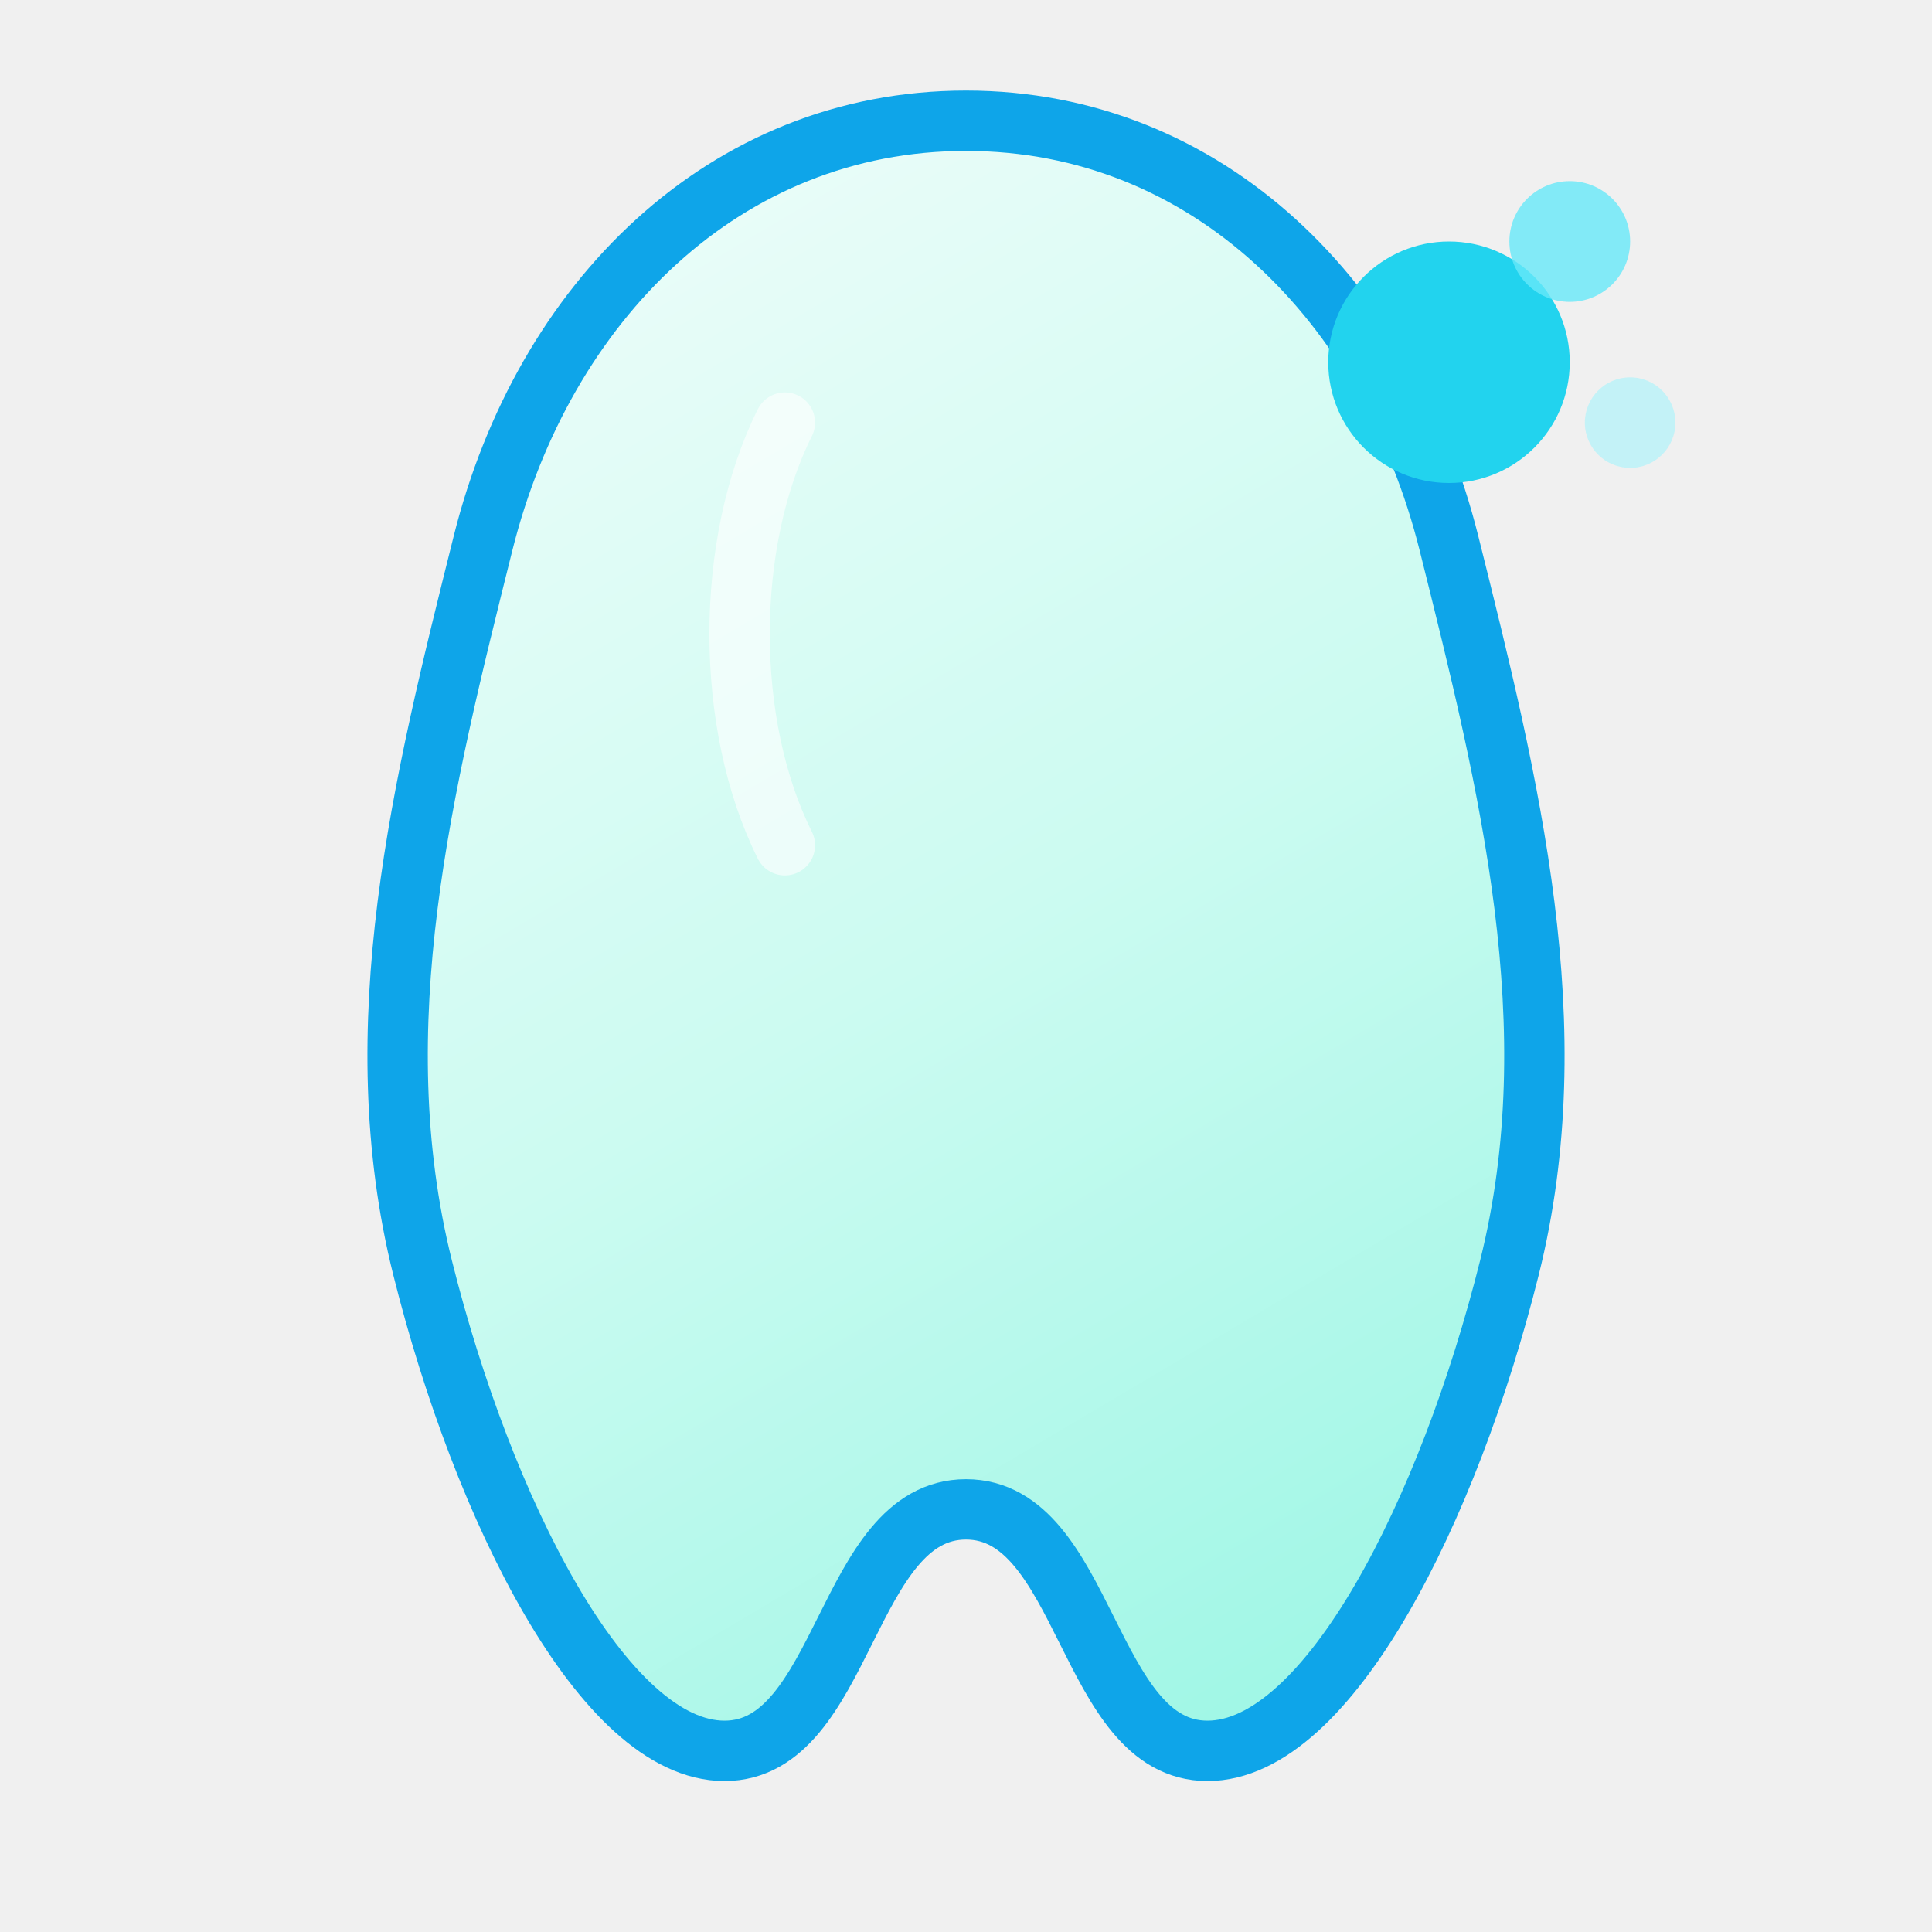
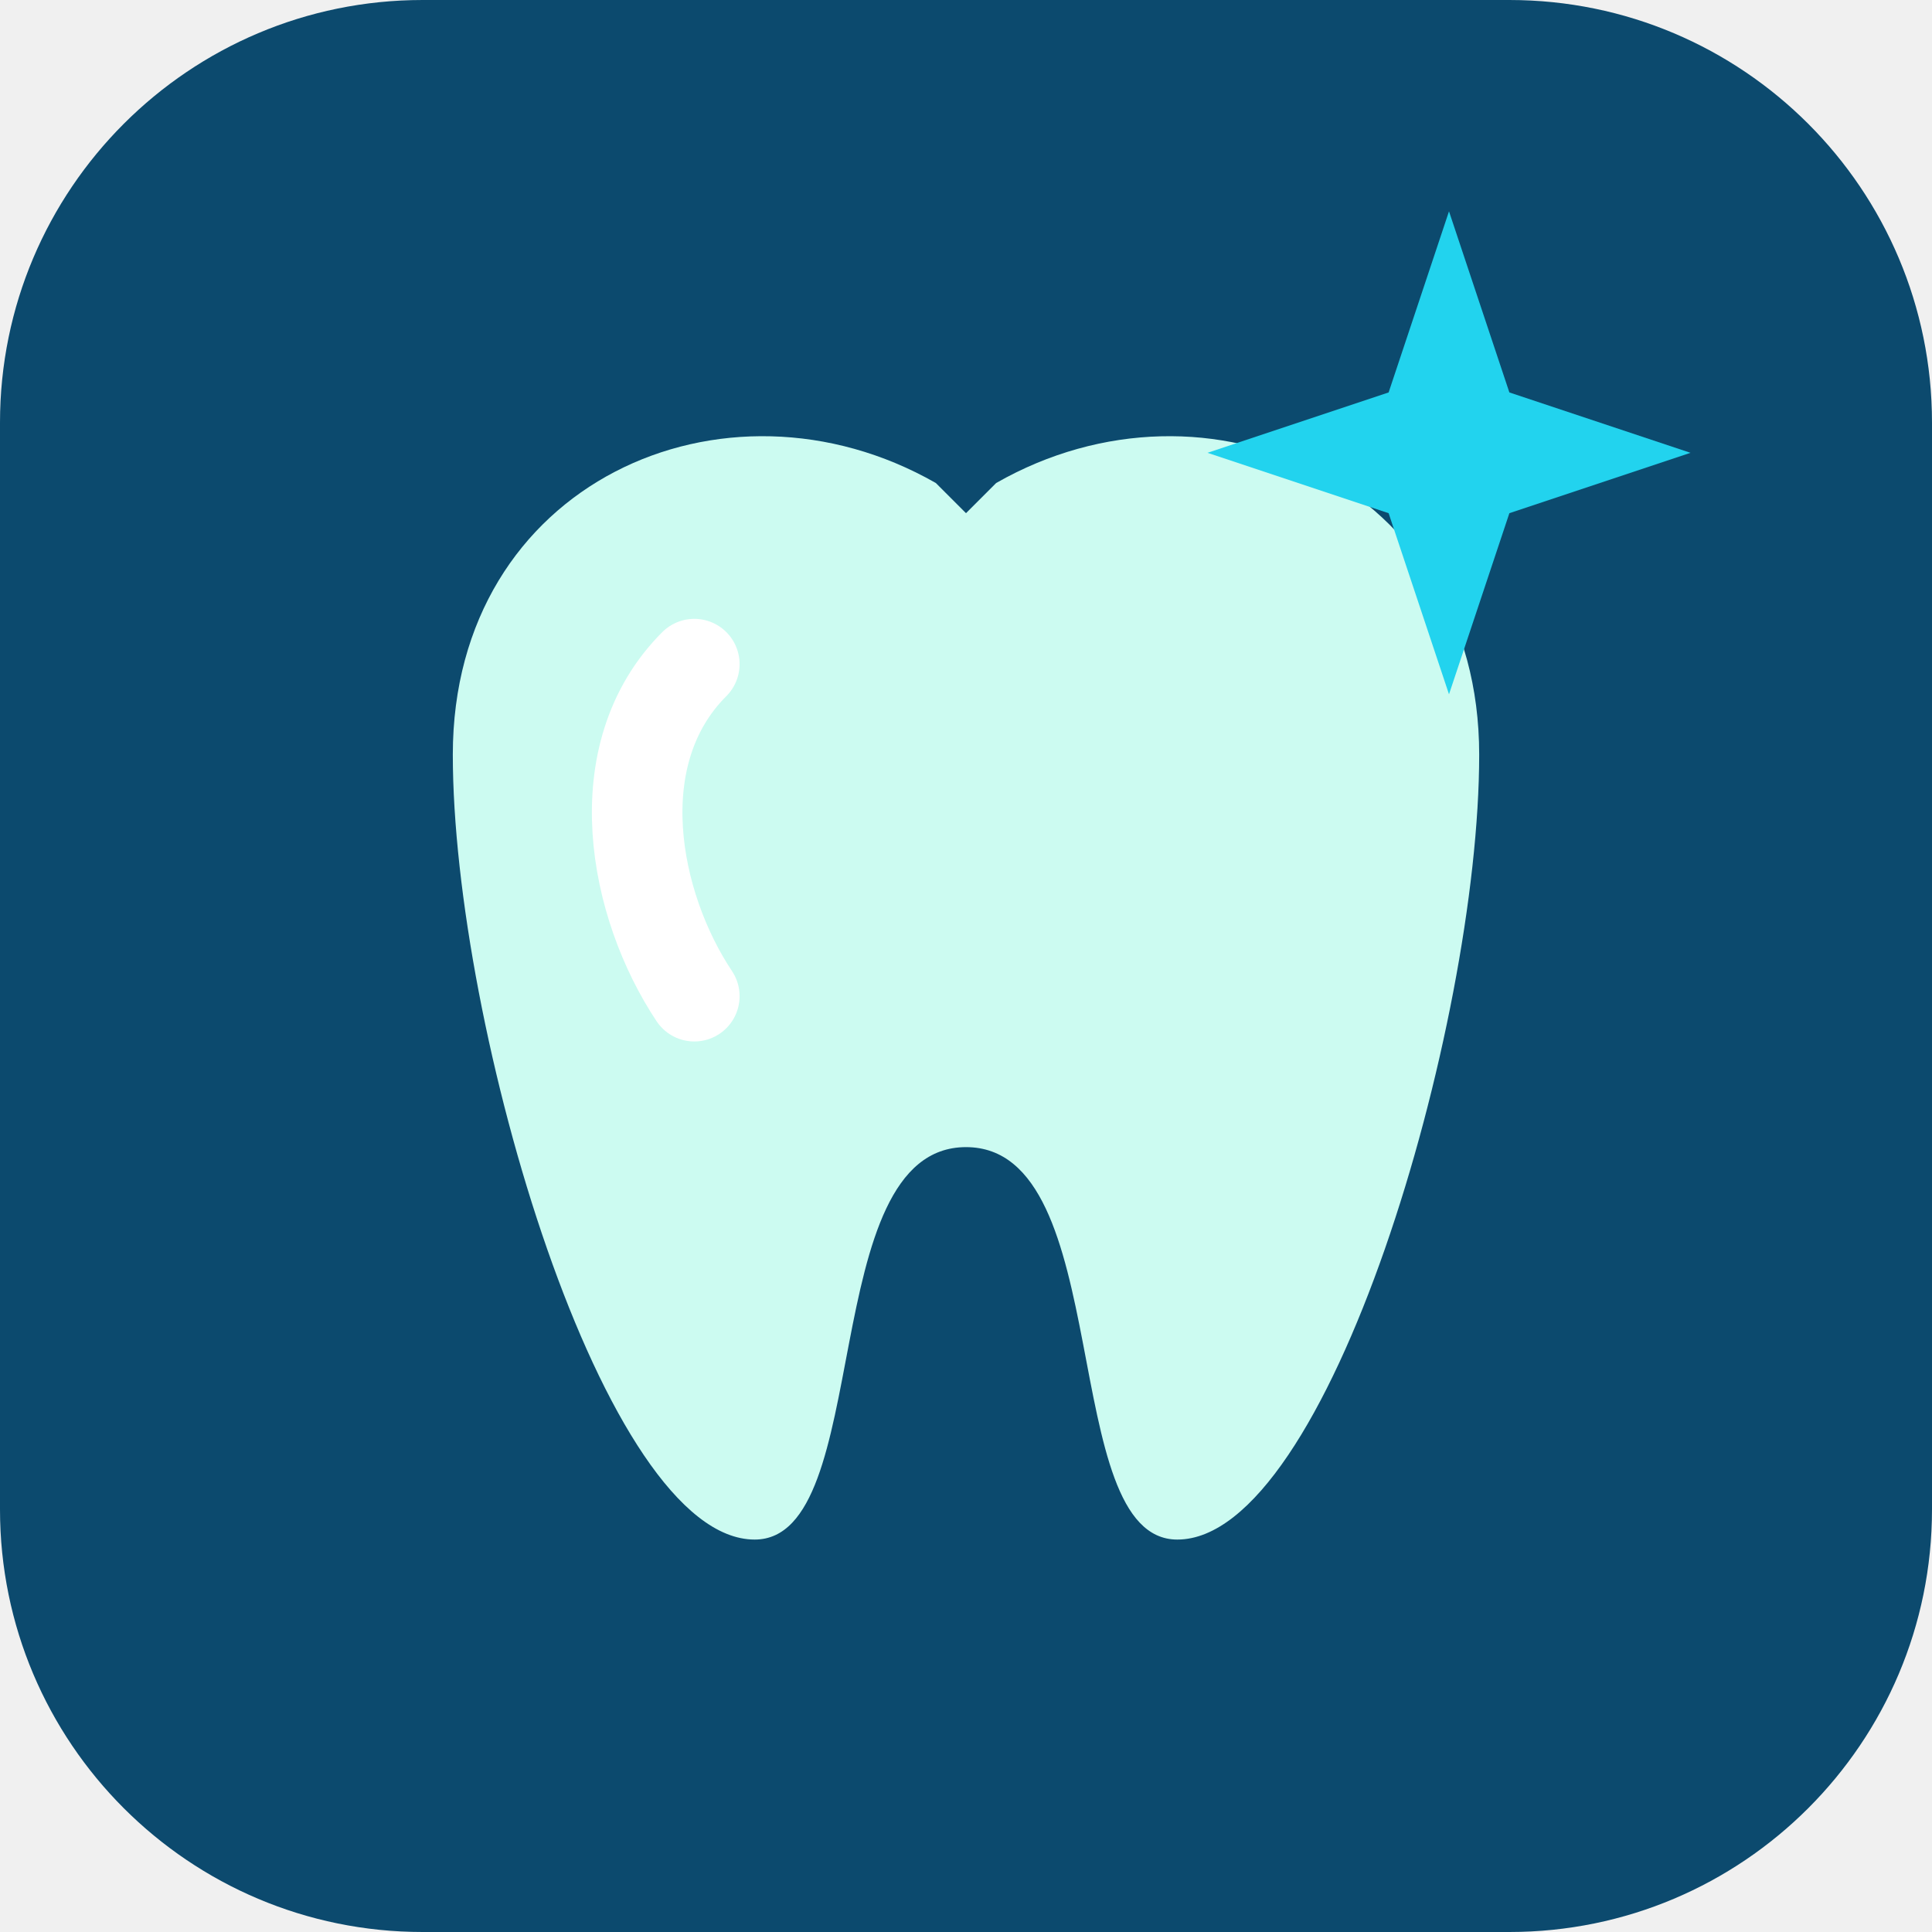
<svg xmlns="http://www.w3.org/2000/svg" viewBox="0 0 64 64" fill="none">
-   <path d="M32 4C24 4 18 10 16 18C14 26 12 34 14 42C16 50 20 58 24 58C28 58 28 50 32 50C36 50 36 58 40 58C44 58 48 50 50 42C52 34 50 26 48 18C46 10 40 4 32 4Z" fill="url(#toothGradient)" stroke="#0ea5e9" stroke-width="2" />
-   <path d="M26 14C24 18 24 24 26 28" stroke="white" stroke-width="2" stroke-linecap="round" opacity="0.6" />
-   <circle cx="48" cy="12" r="4" fill="#22d3ee" />
-   <circle cx="52" cy="8" r="2" fill="#67e8f9" opacity="0.8" />
-   <circle cx="54" cy="14" r="1.5" fill="#a5f3fc" opacity="0.6" />
-   <defs>
-     <linearGradient id="toothGradient" x1="16" y1="4" x2="48" y2="58" gradientUnits="userSpaceOnUse">
-       <stop stop-color="#f0fdfa" />
-       <stop offset="0.5" stop-color="#ccfbf1" />
-       <stop offset="1" stop-color="#99f6e4" />
-     </linearGradient>
-   </defs>
+   <rect width="64" height="64" rx="14" fill="#0c4a6e" />
+   <path d="M31 16C24 12 15 16 15 25C15 34 20 51 25 51C29 51 27 38 32 38C37 38 35 51 39 51C44 51 49 34 49 25C49 16 40 12 33 16L32 17Z" fill="#ccfbf1" />
+   <path d="M23 22C20 25 21 30 23 33" stroke="#fff" stroke-width="3" stroke-linecap="round" />
+   <path d="M48 7L50 13L56 15L50 17L48 23L46 17L40 15L46 13Z" fill="#22d3ee" />
</svg>
